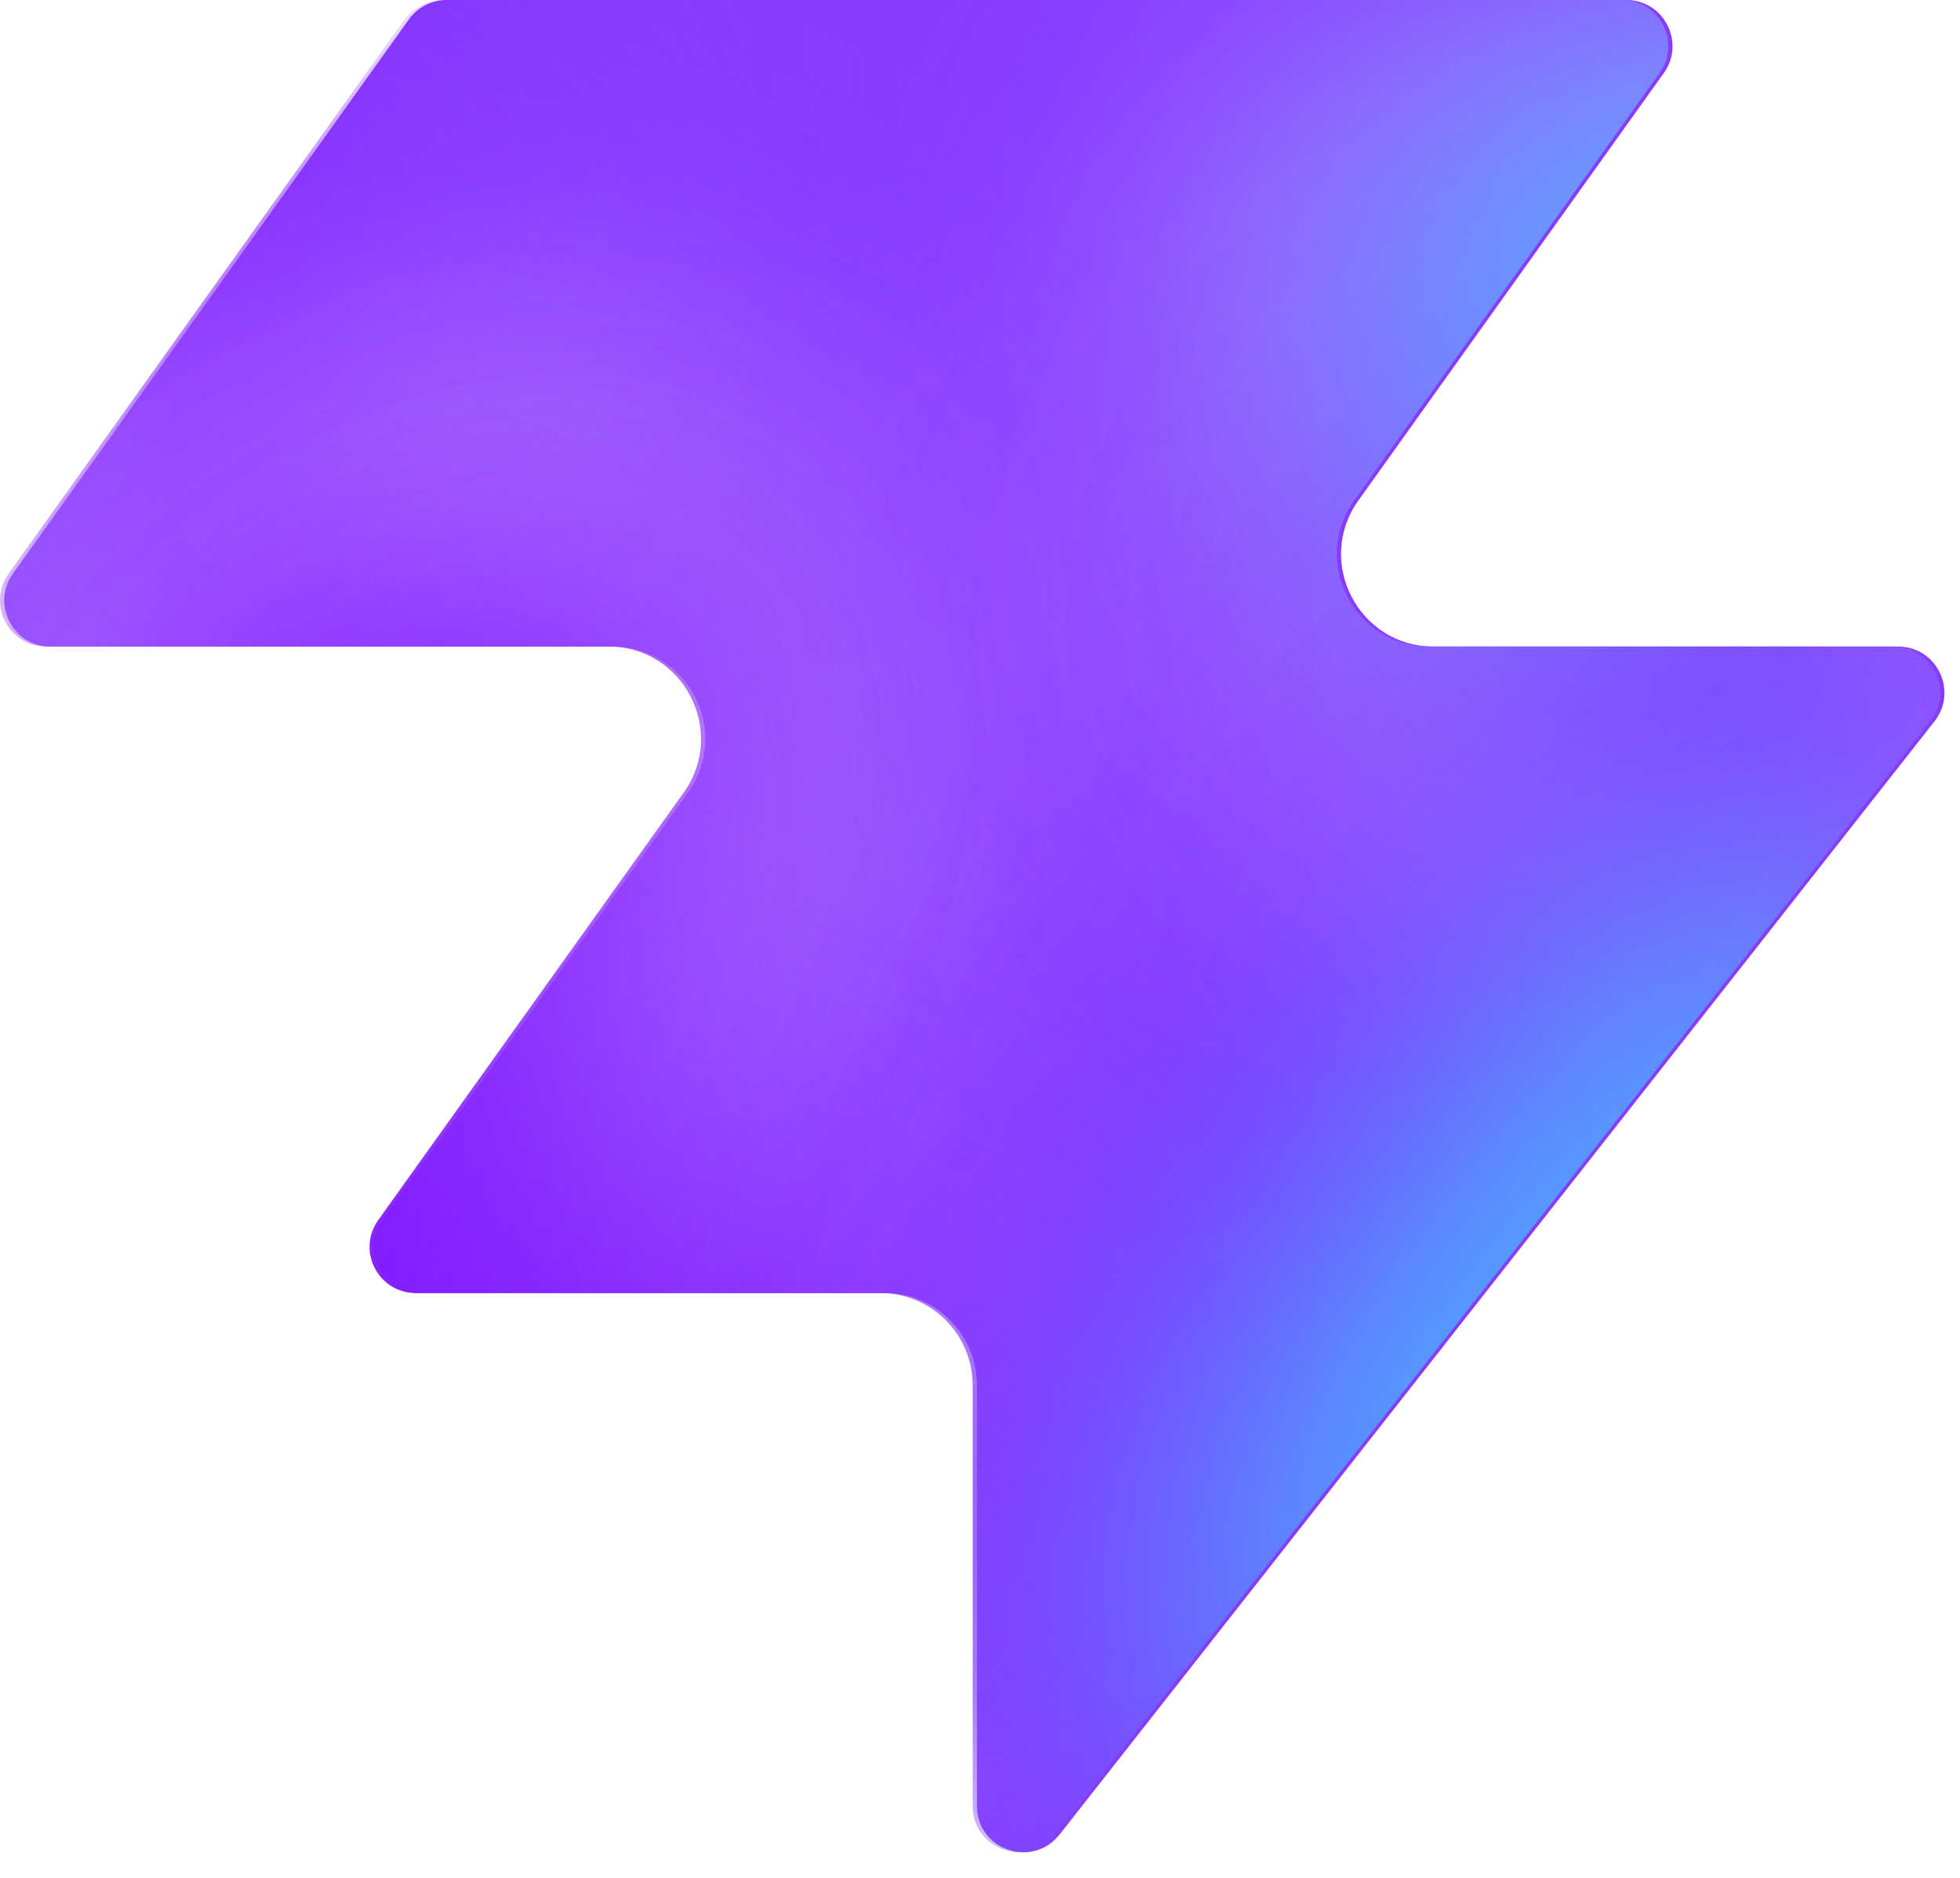
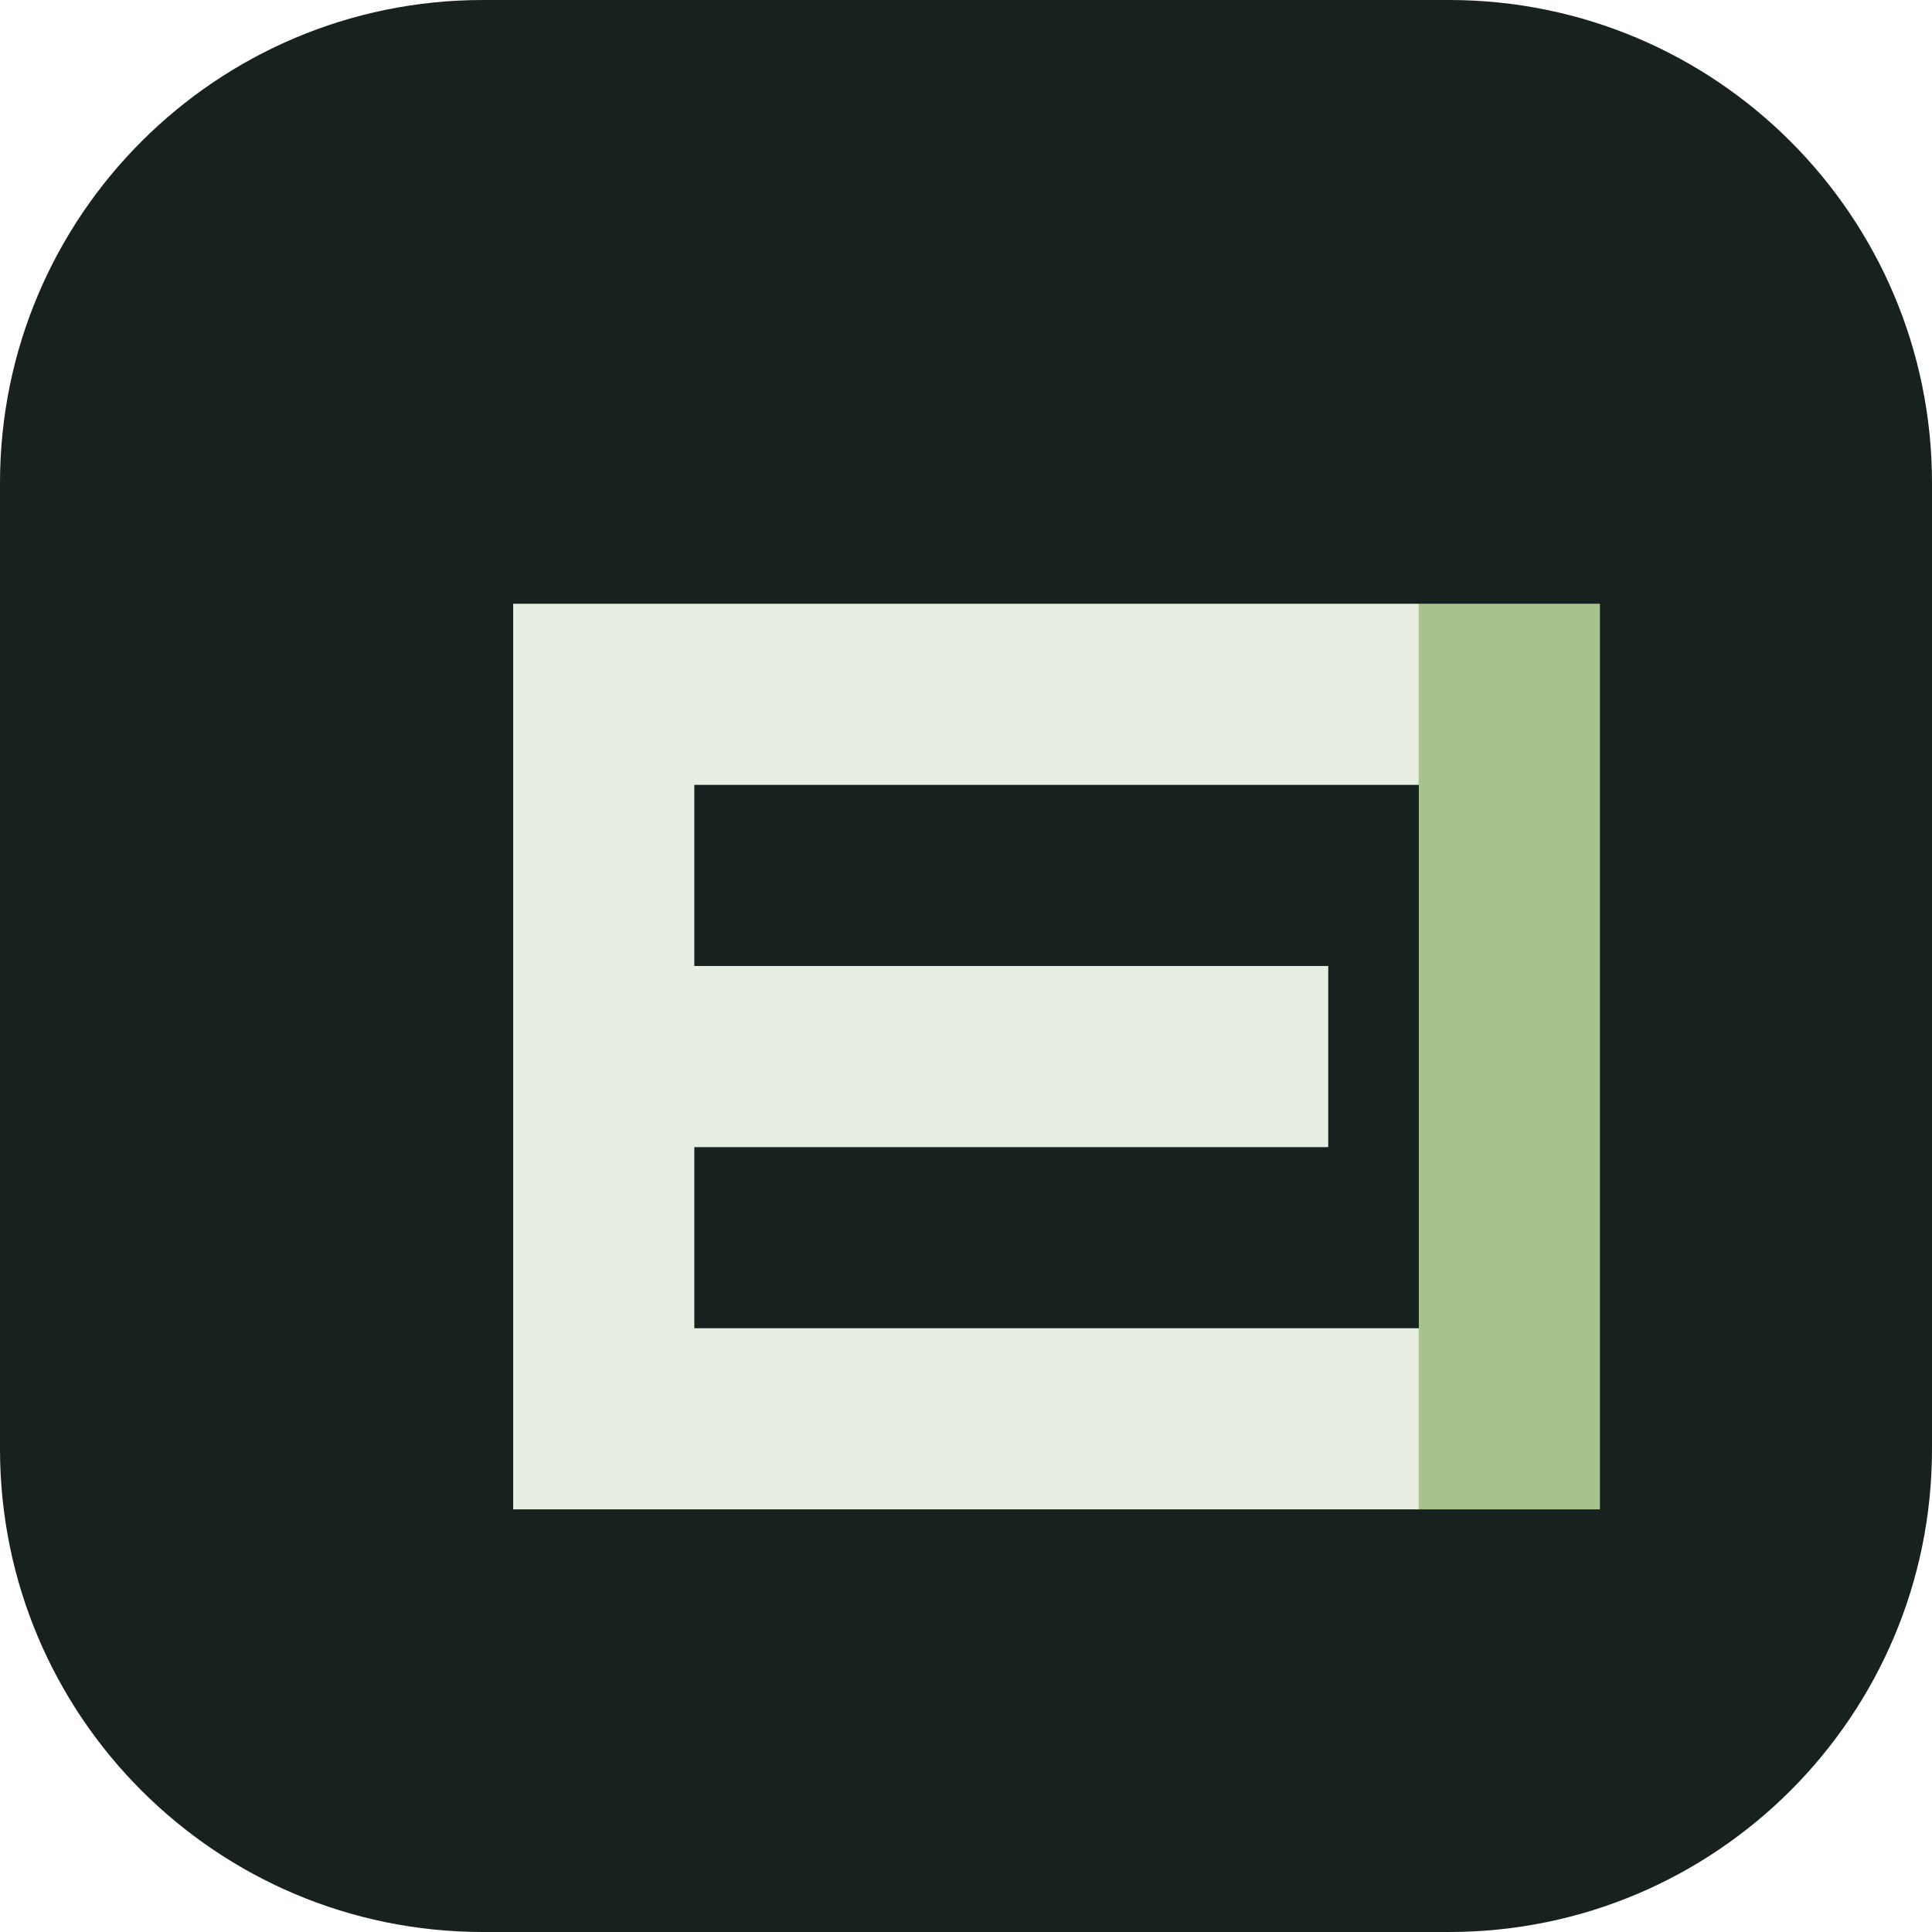
- <svg xmlns="http://www.w3.org/2000/svg" width="48" height="46" fill="none" viewBox="0 0 48 46">
-   <path fill="#863bff" d="M25.946 44.938c-.664.845-2.021.375-2.021-.698V33.937a2.26 2.26 0 0 0-2.262-2.262H10.287c-.92 0-1.456-1.04-.92-1.788l7.48-10.471c1.07-1.497 0-3.578-1.842-3.578H1.237c-.92 0-1.456-1.04-.92-1.788L10.013.474c.214-.297.556-.474.92-.474h28.894c.92 0 1.456 1.04.92 1.788l-7.48 10.471c-1.07 1.498 0 3.579 1.842 3.579h11.377c.943 0 1.473 1.088.89 1.83L25.947 44.94z" style="fill:#863bff;fill:color(display-p3 .525 .23 1);fill-opacity:1" />
-   <mask id="a" width="48" height="46" x="0" y="0" maskUnits="userSpaceOnUse" style="mask-type:alpha">
-     <path fill="#000" d="M25.842 44.938c-.664.844-2.021.375-2.021-.698V33.937a2.26 2.26 0 0 0-2.262-2.262H10.183c-.92 0-1.456-1.04-.92-1.788l7.48-10.471c1.07-1.498 0-3.579-1.842-3.579H1.133c-.92 0-1.456-1.04-.92-1.787L9.91.473c.214-.297.556-.474.92-.474h28.894c.92 0 1.456 1.04.92 1.788l-7.48 10.471c-1.07 1.498 0 3.578 1.842 3.578h11.377c.943 0 1.473 1.088.89 1.832L25.843 44.94z" style="fill:#000;fill-opacity:1" />
-   </mask>
-   <g mask="url(#a)">
-     <g filter="url(#b)">
-       <ellipse cx="5.508" cy="14.704" fill="#ede6ff" rx="5.508" ry="14.704" style="fill:#ede6ff;fill:color(display-p3 .927 .903 1);fill-opacity:1" transform="matrix(.00324 1 1 -.00324 -4.47 31.516)" />
-     </g>
-     <g filter="url(#c)">
-       <ellipse cx="10.399" cy="29.851" fill="#ede6ff" rx="10.399" ry="29.851" style="fill:#ede6ff;fill:color(display-p3 .927 .903 1);fill-opacity:1" transform="matrix(.00324 1 1 -.00324 -39.328 7.883)" />
-     </g>
-     <g filter="url(#d)">
-       <ellipse cx="5.508" cy="30.487" fill="#7e14ff" rx="5.508" ry="30.487" style="fill:#7e14ff;fill:color(display-p3 .492 .077 1);fill-opacity:1" transform="rotate(89.814 -25.913 -14.639)scale(1 -1)" />
-     </g>
-     <g filter="url(#e)">
-       <ellipse cx="5.508" cy="30.599" fill="#7e14ff" rx="5.508" ry="30.599" style="fill:#7e14ff;fill:color(display-p3 .492 .077 1);fill-opacity:1" transform="rotate(89.814 -32.644 -3.334)scale(1 -1)" />
-     </g>
-     <g filter="url(#f)">
-       <ellipse cx="5.508" cy="30.599" fill="#7e14ff" rx="5.508" ry="30.599" style="fill:#7e14ff;fill:color(display-p3 .492 .077 1);fill-opacity:1" transform="matrix(.00324 1 1 -.00324 -34.34 30.47)" />
-     </g>
-     <g filter="url(#g)">
-       <ellipse cx="14.072" cy="22.078" fill="#ede6ff" rx="14.072" ry="22.078" style="fill:#ede6ff;fill:color(display-p3 .927 .903 1);fill-opacity:1" transform="rotate(93.35 24.506 48.493)scale(-1 1)" />
-     </g>
-     <g filter="url(#h)">
-       <ellipse cx="3.47" cy="21.501" fill="#7e14ff" rx="3.47" ry="21.501" style="fill:#7e14ff;fill:color(display-p3 .492 .077 1);fill-opacity:1" transform="rotate(89.009 28.708 47.59)scale(-1 1)" />
-     </g>
-     <g filter="url(#i)">
-       <ellipse cx="3.47" cy="21.501" fill="#7e14ff" rx="3.47" ry="21.501" style="fill:#7e14ff;fill:color(display-p3 .492 .077 1);fill-opacity:1" transform="rotate(89.009 28.708 47.59)scale(-1 1)" />
-     </g>
-     <g filter="url(#j)">
-       <ellipse cx=".387" cy="8.972" fill="#7e14ff" rx="4.407" ry="29.108" style="fill:#7e14ff;fill:color(display-p3 .492 .077 1);fill-opacity:1" transform="rotate(39.51 .387 8.972)" />
-     </g>
-     <g filter="url(#k)">
-       <ellipse cx="47.523" cy="-6.092" fill="#7e14ff" rx="4.407" ry="29.108" style="fill:#7e14ff;fill:color(display-p3 .492 .077 1);fill-opacity:1" transform="rotate(37.892 47.523 -6.092)" />
-     </g>
-     <g filter="url(#l)">
-       <ellipse cx="41.412" cy="6.333" fill="#47bfff" rx="5.971" ry="9.665" style="fill:#47bfff;fill:color(display-p3 .28 .748 1);fill-opacity:1" transform="rotate(37.892 41.412 6.333)" />
-     </g>
-     <g filter="url(#m)">
-       <ellipse cx="-1.879" cy="38.332" fill="#7e14ff" rx="4.407" ry="29.108" style="fill:#7e14ff;fill:color(display-p3 .492 .077 1);fill-opacity:1" transform="rotate(37.892 -1.88 38.332)" />
-     </g>
-     <g filter="url(#n)">
-       <ellipse cx="-1.879" cy="38.332" fill="#7e14ff" rx="4.407" ry="29.108" style="fill:#7e14ff;fill:color(display-p3 .492 .077 1);fill-opacity:1" transform="rotate(37.892 -1.88 38.332)" />
-     </g>
-     <g filter="url(#o)">
-       <ellipse cx="35.651" cy="29.907" fill="#7e14ff" rx="4.407" ry="29.108" style="fill:#7e14ff;fill:color(display-p3 .492 .077 1);fill-opacity:1" transform="rotate(37.892 35.651 29.907)" />
-     </g>
-     <g filter="url(#p)">
-       <ellipse cx="38.418" cy="32.4" fill="#47bfff" rx="5.971" ry="15.297" style="fill:#47bfff;fill:color(display-p3 .28 .748 1);fill-opacity:1" transform="rotate(37.892 38.418 32.4)" />
-     </g>
-   </g>
-   <defs>
-     <filter id="b" width="60.045" height="41.654" x="-19.77" y="16.149" color-interpolation-filters="sRGB" filterUnits="userSpaceOnUse">
-       <feFlood flood-opacity="0" result="BackgroundImageFix" />
-       <feBlend in="SourceGraphic" in2="BackgroundImageFix" result="shape" />
-       <feGaussianBlur result="effect1_foregroundBlur_2002_17158" stdDeviation="7.659" />
-     </filter>
-     <filter id="c" width="90.34" height="51.437" x="-54.613" y="-7.533" color-interpolation-filters="sRGB" filterUnits="userSpaceOnUse">
-       <feFlood flood-opacity="0" result="BackgroundImageFix" />
-       <feBlend in="SourceGraphic" in2="BackgroundImageFix" result="shape" />
-       <feGaussianBlur result="effect1_foregroundBlur_2002_17158" stdDeviation="7.659" />
-     </filter>
-     <filter id="d" width="79.355" height="29.4" x="-49.64" y="2.03" color-interpolation-filters="sRGB" filterUnits="userSpaceOnUse">
-       <feFlood flood-opacity="0" result="BackgroundImageFix" />
-       <feBlend in="SourceGraphic" in2="BackgroundImageFix" result="shape" />
-       <feGaussianBlur result="effect1_foregroundBlur_2002_17158" stdDeviation="4.596" />
-     </filter>
-     <filter id="e" width="79.579" height="29.4" x="-45.045" y="20.029" color-interpolation-filters="sRGB" filterUnits="userSpaceOnUse">
-       <feFlood flood-opacity="0" result="BackgroundImageFix" />
-       <feBlend in="SourceGraphic" in2="BackgroundImageFix" result="shape" />
-       <feGaussianBlur result="effect1_foregroundBlur_2002_17158" stdDeviation="4.596" />
-     </filter>
-     <filter id="f" width="79.579" height="29.4" x="-43.513" y="21.178" color-interpolation-filters="sRGB" filterUnits="userSpaceOnUse">
-       <feFlood flood-opacity="0" result="BackgroundImageFix" />
-       <feBlend in="SourceGraphic" in2="BackgroundImageFix" result="shape" />
-       <feGaussianBlur result="effect1_foregroundBlur_2002_17158" stdDeviation="4.596" />
-     </filter>
-     <filter id="g" width="74.749" height="58.852" x="15.756" y="-17.901" color-interpolation-filters="sRGB" filterUnits="userSpaceOnUse">
-       <feFlood flood-opacity="0" result="BackgroundImageFix" />
-       <feBlend in="SourceGraphic" in2="BackgroundImageFix" result="shape" />
-       <feGaussianBlur result="effect1_foregroundBlur_2002_17158" stdDeviation="7.659" />
-     </filter>
-     <filter id="h" width="61.377" height="25.362" x="23.548" y="2.284" color-interpolation-filters="sRGB" filterUnits="userSpaceOnUse">
-       <feFlood flood-opacity="0" result="BackgroundImageFix" />
-       <feBlend in="SourceGraphic" in2="BackgroundImageFix" result="shape" />
-       <feGaussianBlur result="effect1_foregroundBlur_2002_17158" stdDeviation="4.596" />
-     </filter>
-     <filter id="i" width="61.377" height="25.362" x="23.548" y="2.284" color-interpolation-filters="sRGB" filterUnits="userSpaceOnUse">
-       <feFlood flood-opacity="0" result="BackgroundImageFix" />
-       <feBlend in="SourceGraphic" in2="BackgroundImageFix" result="shape" />
-       <feGaussianBlur result="effect1_foregroundBlur_2002_17158" stdDeviation="4.596" />
-     </filter>
-     <filter id="j" width="56.045" height="63.649" x="-27.636" y="-22.853" color-interpolation-filters="sRGB" filterUnits="userSpaceOnUse">
-       <feFlood flood-opacity="0" result="BackgroundImageFix" />
-       <feBlend in="SourceGraphic" in2="BackgroundImageFix" result="shape" />
-       <feGaussianBlur result="effect1_foregroundBlur_2002_17158" stdDeviation="4.596" />
-     </filter>
-     <filter id="k" width="54.814" height="64.646" x="20.116" y="-38.415" color-interpolation-filters="sRGB" filterUnits="userSpaceOnUse">
-       <feFlood flood-opacity="0" result="BackgroundImageFix" />
-       <feBlend in="SourceGraphic" in2="BackgroundImageFix" result="shape" />
-       <feGaussianBlur result="effect1_foregroundBlur_2002_17158" stdDeviation="4.596" />
-     </filter>
-     <filter id="l" width="33.541" height="35.313" x="24.641" y="-11.323" color-interpolation-filters="sRGB" filterUnits="userSpaceOnUse">
-       <feFlood flood-opacity="0" result="BackgroundImageFix" />
-       <feBlend in="SourceGraphic" in2="BackgroundImageFix" result="shape" />
-       <feGaussianBlur result="effect1_foregroundBlur_2002_17158" stdDeviation="4.596" />
-     </filter>
-     <filter id="m" width="54.814" height="64.646" x="-29.286" y="6.009" color-interpolation-filters="sRGB" filterUnits="userSpaceOnUse">
-       <feFlood flood-opacity="0" result="BackgroundImageFix" />
-       <feBlend in="SourceGraphic" in2="BackgroundImageFix" result="shape" />
-       <feGaussianBlur result="effect1_foregroundBlur_2002_17158" stdDeviation="4.596" />
-     </filter>
-     <filter id="n" width="54.814" height="64.646" x="-29.286" y="6.009" color-interpolation-filters="sRGB" filterUnits="userSpaceOnUse">
-       <feFlood flood-opacity="0" result="BackgroundImageFix" />
-       <feBlend in="SourceGraphic" in2="BackgroundImageFix" result="shape" />
-       <feGaussianBlur result="effect1_foregroundBlur_2002_17158" stdDeviation="4.596" />
-     </filter>
-     <filter id="o" width="54.814" height="64.646" x="8.244" y="-2.416" color-interpolation-filters="sRGB" filterUnits="userSpaceOnUse">
-       <feFlood flood-opacity="0" result="BackgroundImageFix" />
-       <feBlend in="SourceGraphic" in2="BackgroundImageFix" result="shape" />
-       <feGaussianBlur result="effect1_foregroundBlur_2002_17158" stdDeviation="4.596" />
-     </filter>
-     <filter id="p" width="39.409" height="43.623" x="18.713" y="10.588" color-interpolation-filters="sRGB" filterUnits="userSpaceOnUse">
-       <feFlood flood-opacity="0" result="BackgroundImageFix" />
-       <feBlend in="SourceGraphic" in2="BackgroundImageFix" result="shape" />
-       <feGaussianBlur result="effect1_foregroundBlur_2002_17158" stdDeviation="4.596" />
-     </filter>
-   </defs>
+ <svg xmlns="http://www.w3.org/2000/svg" viewBox="0 0 64 64">
+   <rect width="64" height="64" rx="16" fill="#17211d" />
+   <path d="M17 20h30v6H23v6h21v6H23v6h24v6H17V20Z" fill="#e9eee2" />
+   <path d="M47 20h6v30h-6z" fill="#a7c28d" />
</svg>
